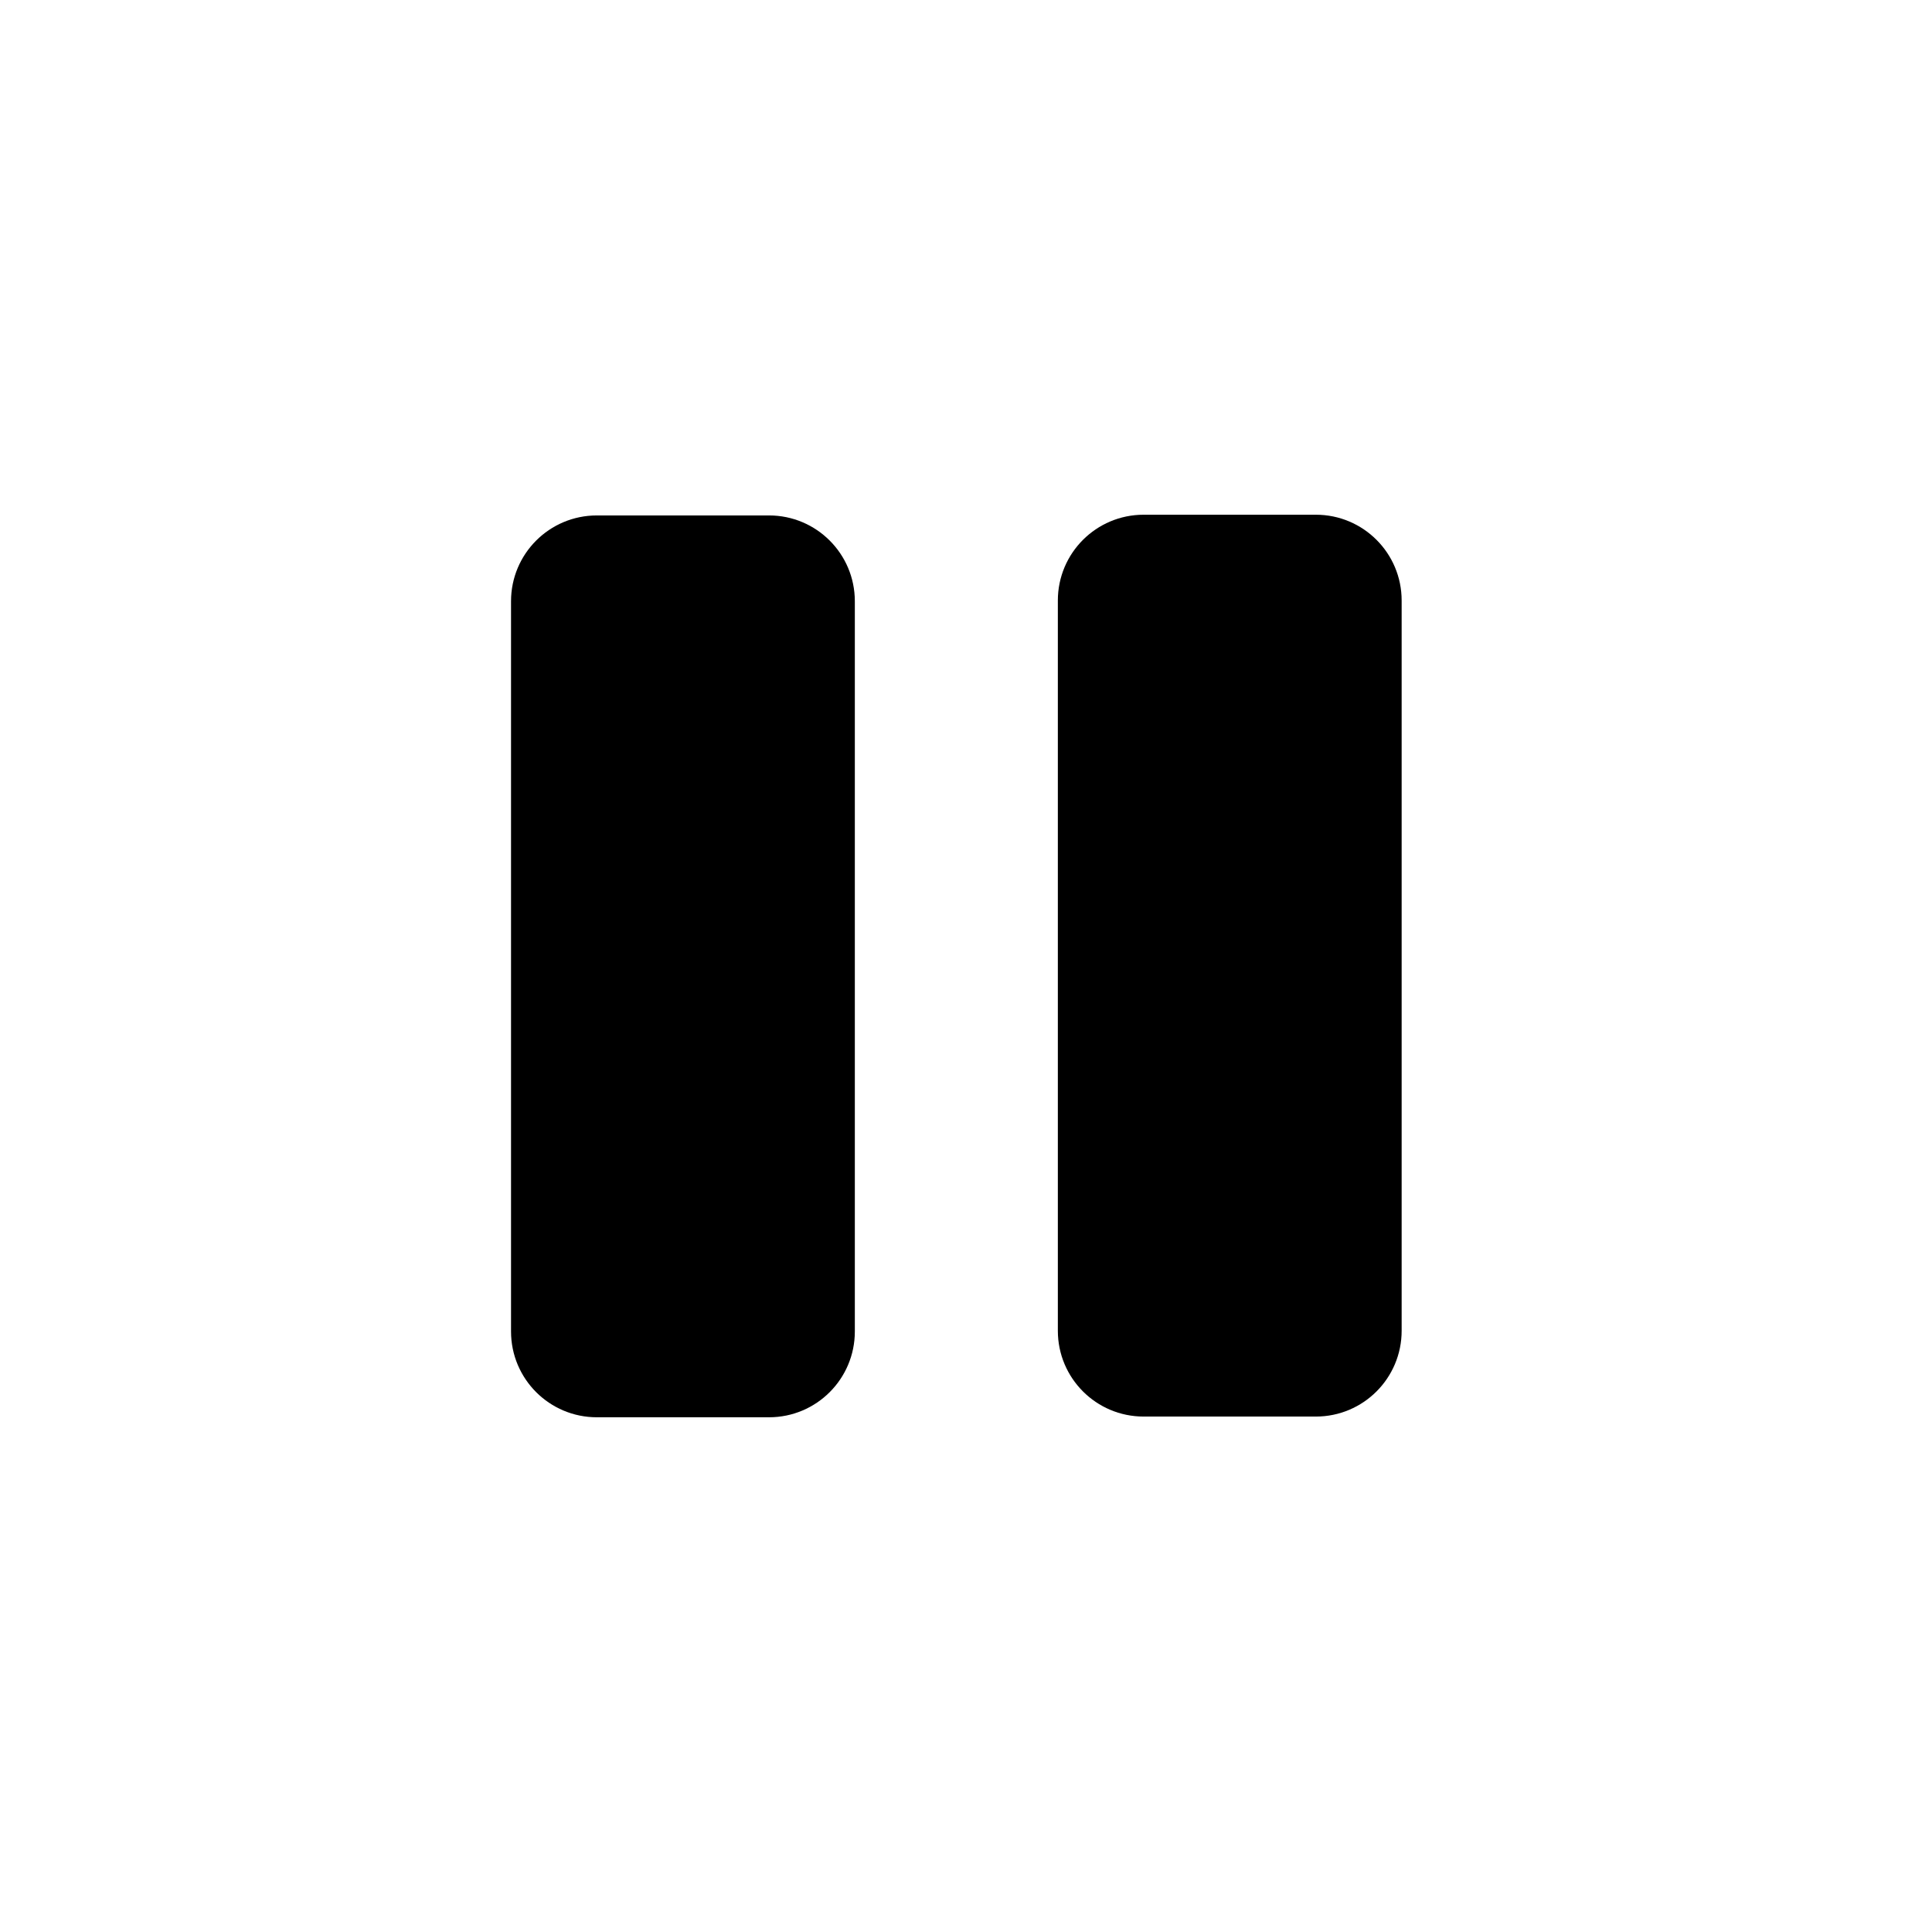
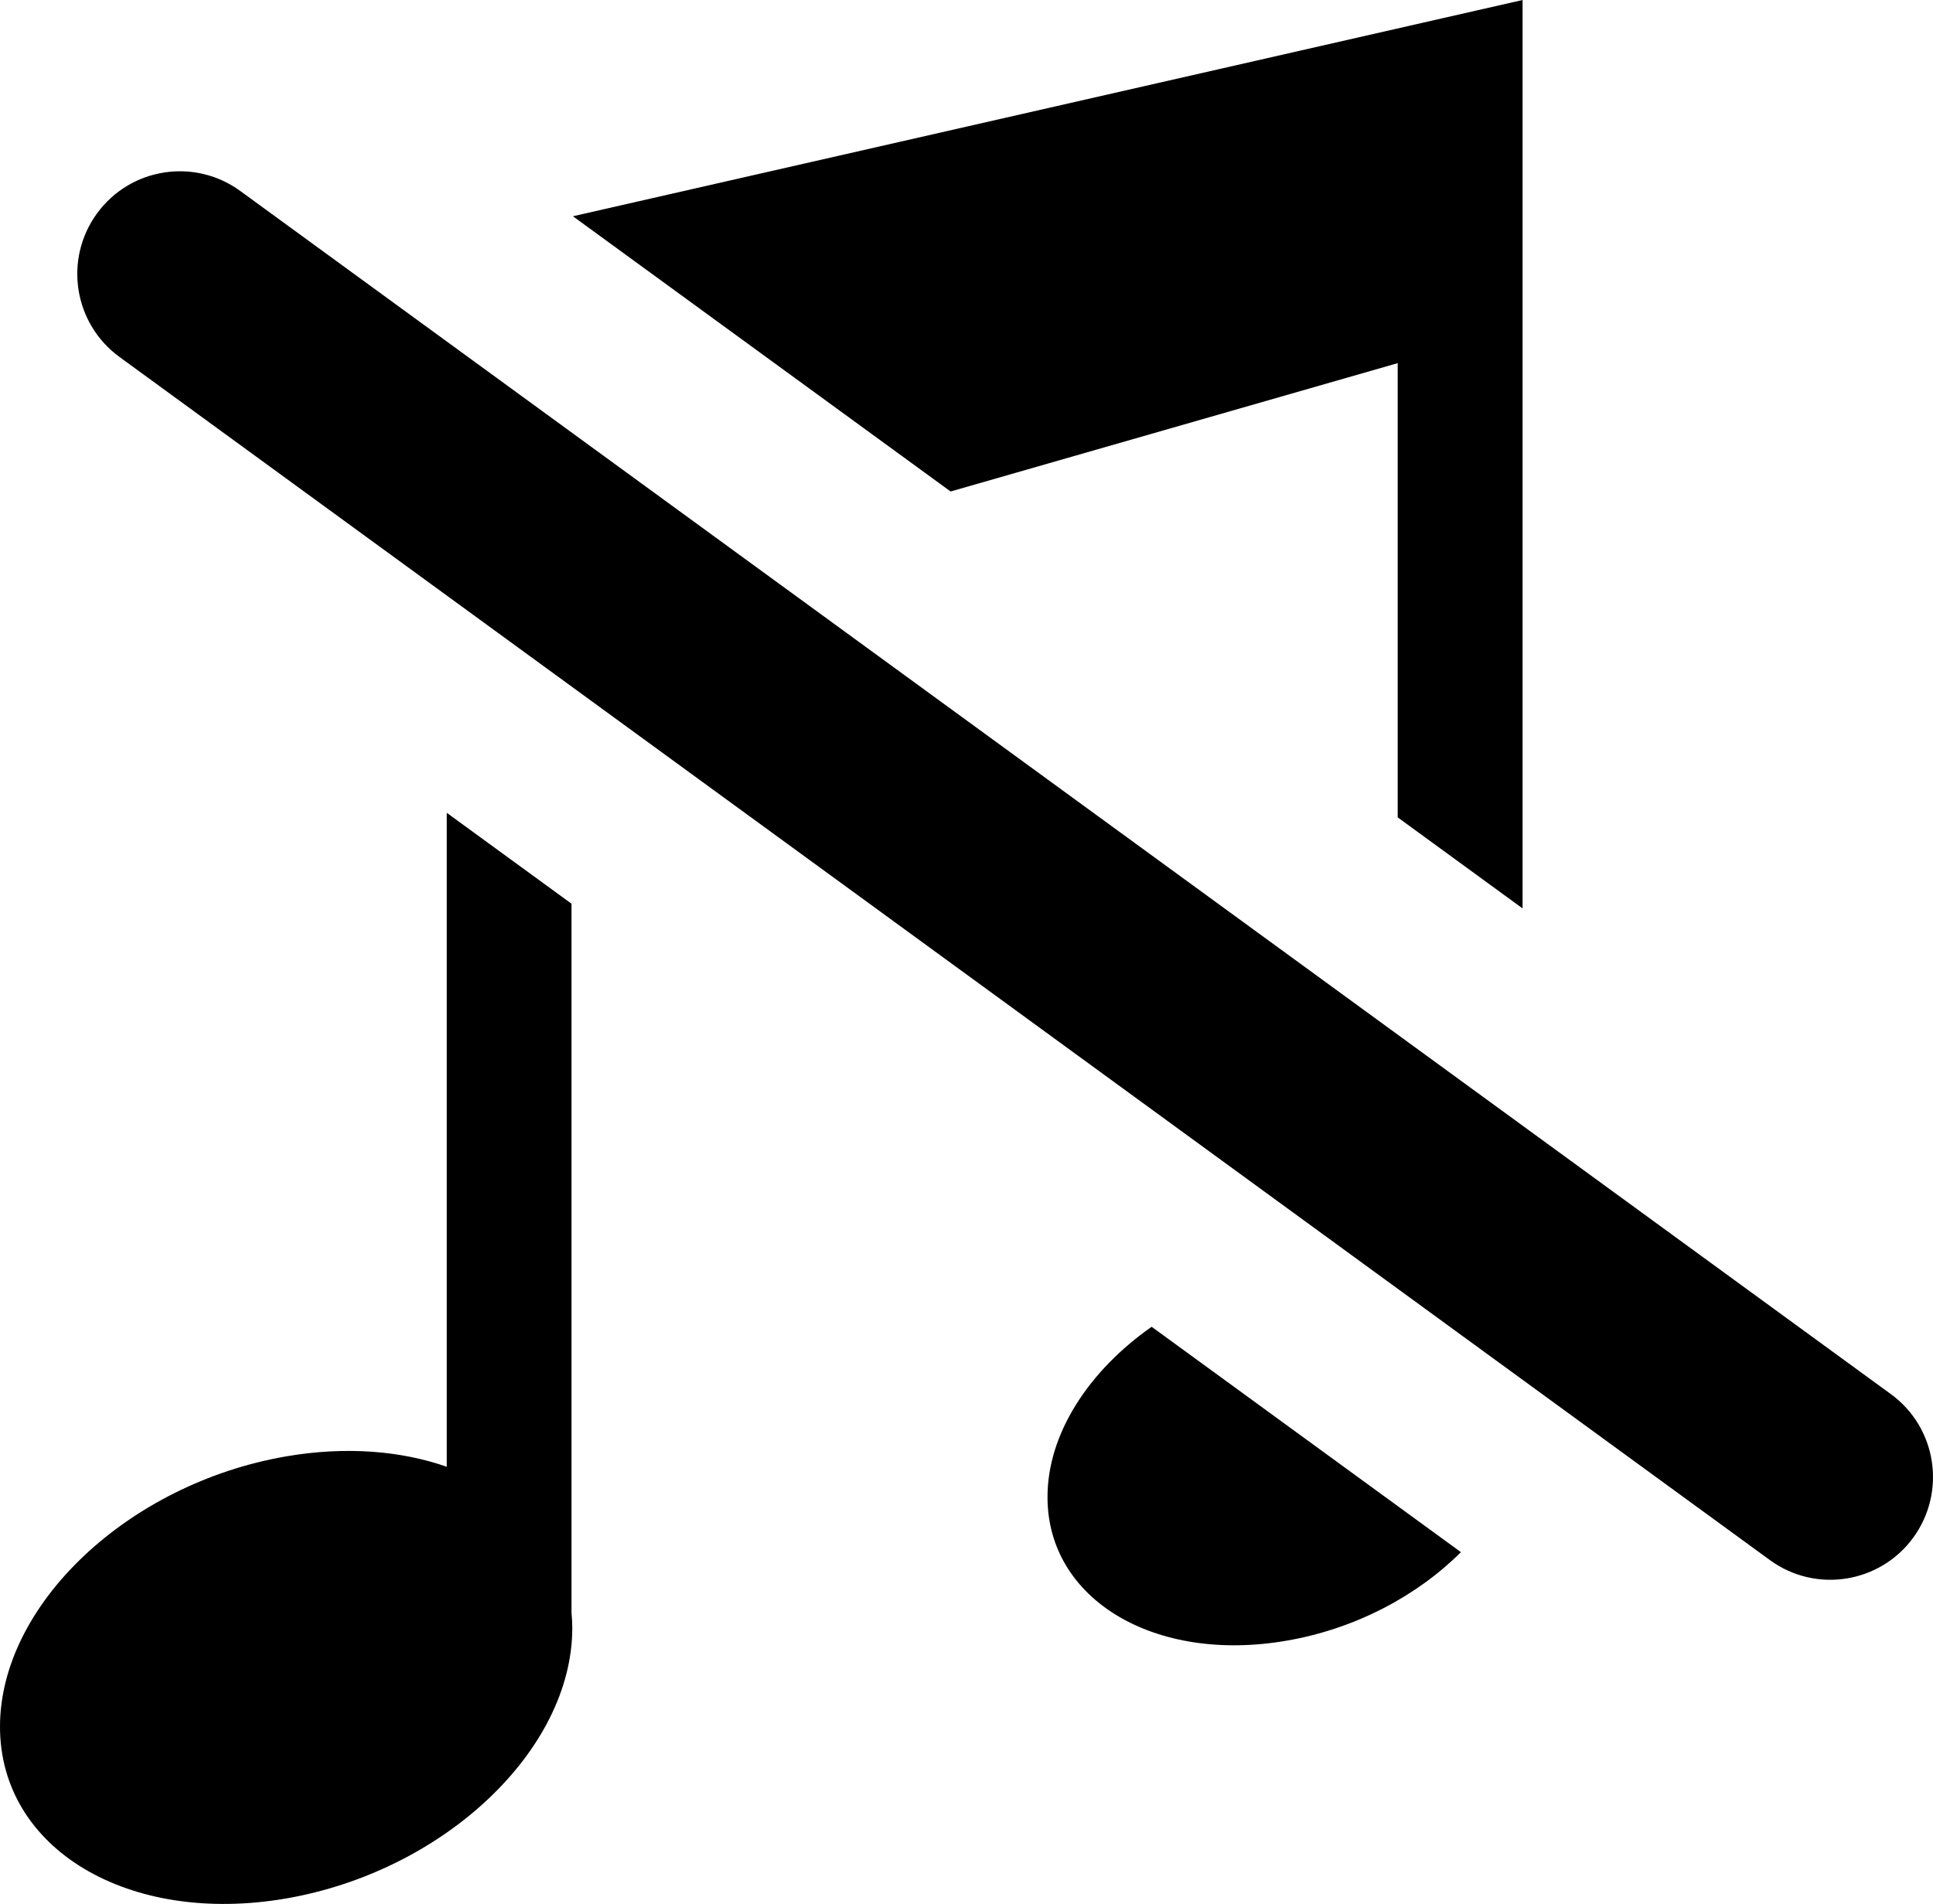
- <svg xmlns="http://www.w3.org/2000/svg" id="blue_copy" style="enable-background:new 0 0 100 100;" version="1.1" viewBox="0 0 100 100" xml:space="preserve">
-   <g id="Layer_7_copy">
-     <path d="M39.806,72.858h-8.915c-2.176,0-3.94-1.764-3.94-3.94V31.119c0-2.176,1.764-3.94,3.94-3.94h8.915   c2.176,0,3.94,1.764,3.94,3.94v37.799C43.746,71.094,41.982,72.858,39.806,72.858z" />
-     <path d="M68.109,72.821h-8.915c-2.176,0-3.94-1.764-3.94-3.94V31.082c0-2.176,1.764-3.94,3.94-3.94h8.915   c2.176,0,3.94,1.764,3.94,3.94v37.799C72.049,71.057,70.285,72.821,68.109,72.821z" />
-     <path d="M40.489,27.248c0.769,0.719,1.257,1.735,1.257,2.871v37.799c0,2.176-1.764,3.94-3.94,3.94h-8.915   c-0.234,0-0.46-0.03-0.683-0.069c0.704,0.658,1.643,1.069,2.683,1.069h8.915c2.176,0,3.94-1.764,3.94-3.94V31.119   C43.746,29.177,42.338,27.573,40.489,27.248z" />
-     <path d="M68.792,27.211c0.769,0.719,1.257,1.735,1.257,2.871v37.799c0,2.176-1.764,3.94-3.94,3.94h-8.915   c-0.234,0-0.46-0.03-0.683-0.069c0.704,0.658,1.643,1.069,2.683,1.069h8.915c2.176,0,3.94-1.764,3.94-3.94V31.082   C72.049,29.14,70.641,27.535,68.792,27.211z" />
-     <path d="M39.806,72.858h-8.915c-2.176,0-3.94-1.764-3.94-3.94V31.119   c0-2.176,1.764-3.94,3.94-3.94h8.915c2.176,0,3.94,1.764,3.94,3.94v37.799C43.746,71.094,41.982,72.858,39.806,72.858z" style="fill:none;stroke:#000000;stroke-miterlimit:10;" />
-     <path d="M68.109,72.821h-8.915c-2.176,0-3.94-1.764-3.94-3.94V31.082   c0-2.176,1.764-3.94,3.94-3.94h8.915c2.176,0,3.94,1.764,3.94,3.94v37.799C72.049,71.057,70.285,72.821,68.109,72.821z" style="fill:none;stroke:#000000;stroke-miterlimit:10;" />
+ <svg xmlns="http://www.w3.org/2000/svg" version="1.1" id="Layer_1" x="0px" y="0px" viewBox="0 0 122.88 121.06" style="enable-background:new 0 0 122.88 121.06" xml:space="preserve">
+   <g>
+     <path d="M7.6,22.7c-2.91-2.12-3.56-6.2-1.44-9.12s6.2-3.56,9.11-1.44L120.2,88.64c2.91,2.12,3.55,6.2,1.43,9.12 c-2.12,2.91-6.2,3.56-9.11,1.44L7.6,22.7L7.6,22.7z M88.85,51.97V23.09l-28.42,8.16l-24.01-17.5L96.79,0v57.76L88.85,51.97 L88.85,51.97z M36.33,57.46v45.08c0.03,0.32,0.05,0.64,0.05,0.96v0.01c0,7.76-8.14,15.46-18.19,17.2C8.15,122.44,0,117.55,0,109.79 c0-7.76,8.15-15.46,18.19-17.19c3.78-0.65,7.29-0.36,10.21,0.66V51.68L36.33,57.46L36.33,57.46z M92.87,98.69 c-2.77,2.77-6.71,4.88-11.09,5.63c-8.39,1.45-15.19-2.63-15.19-9.12c-0.01-4.03,2.62-8.04,6.62-10.84L92.87,98.69L92.87,98.69z" />
  </g>
</svg>
